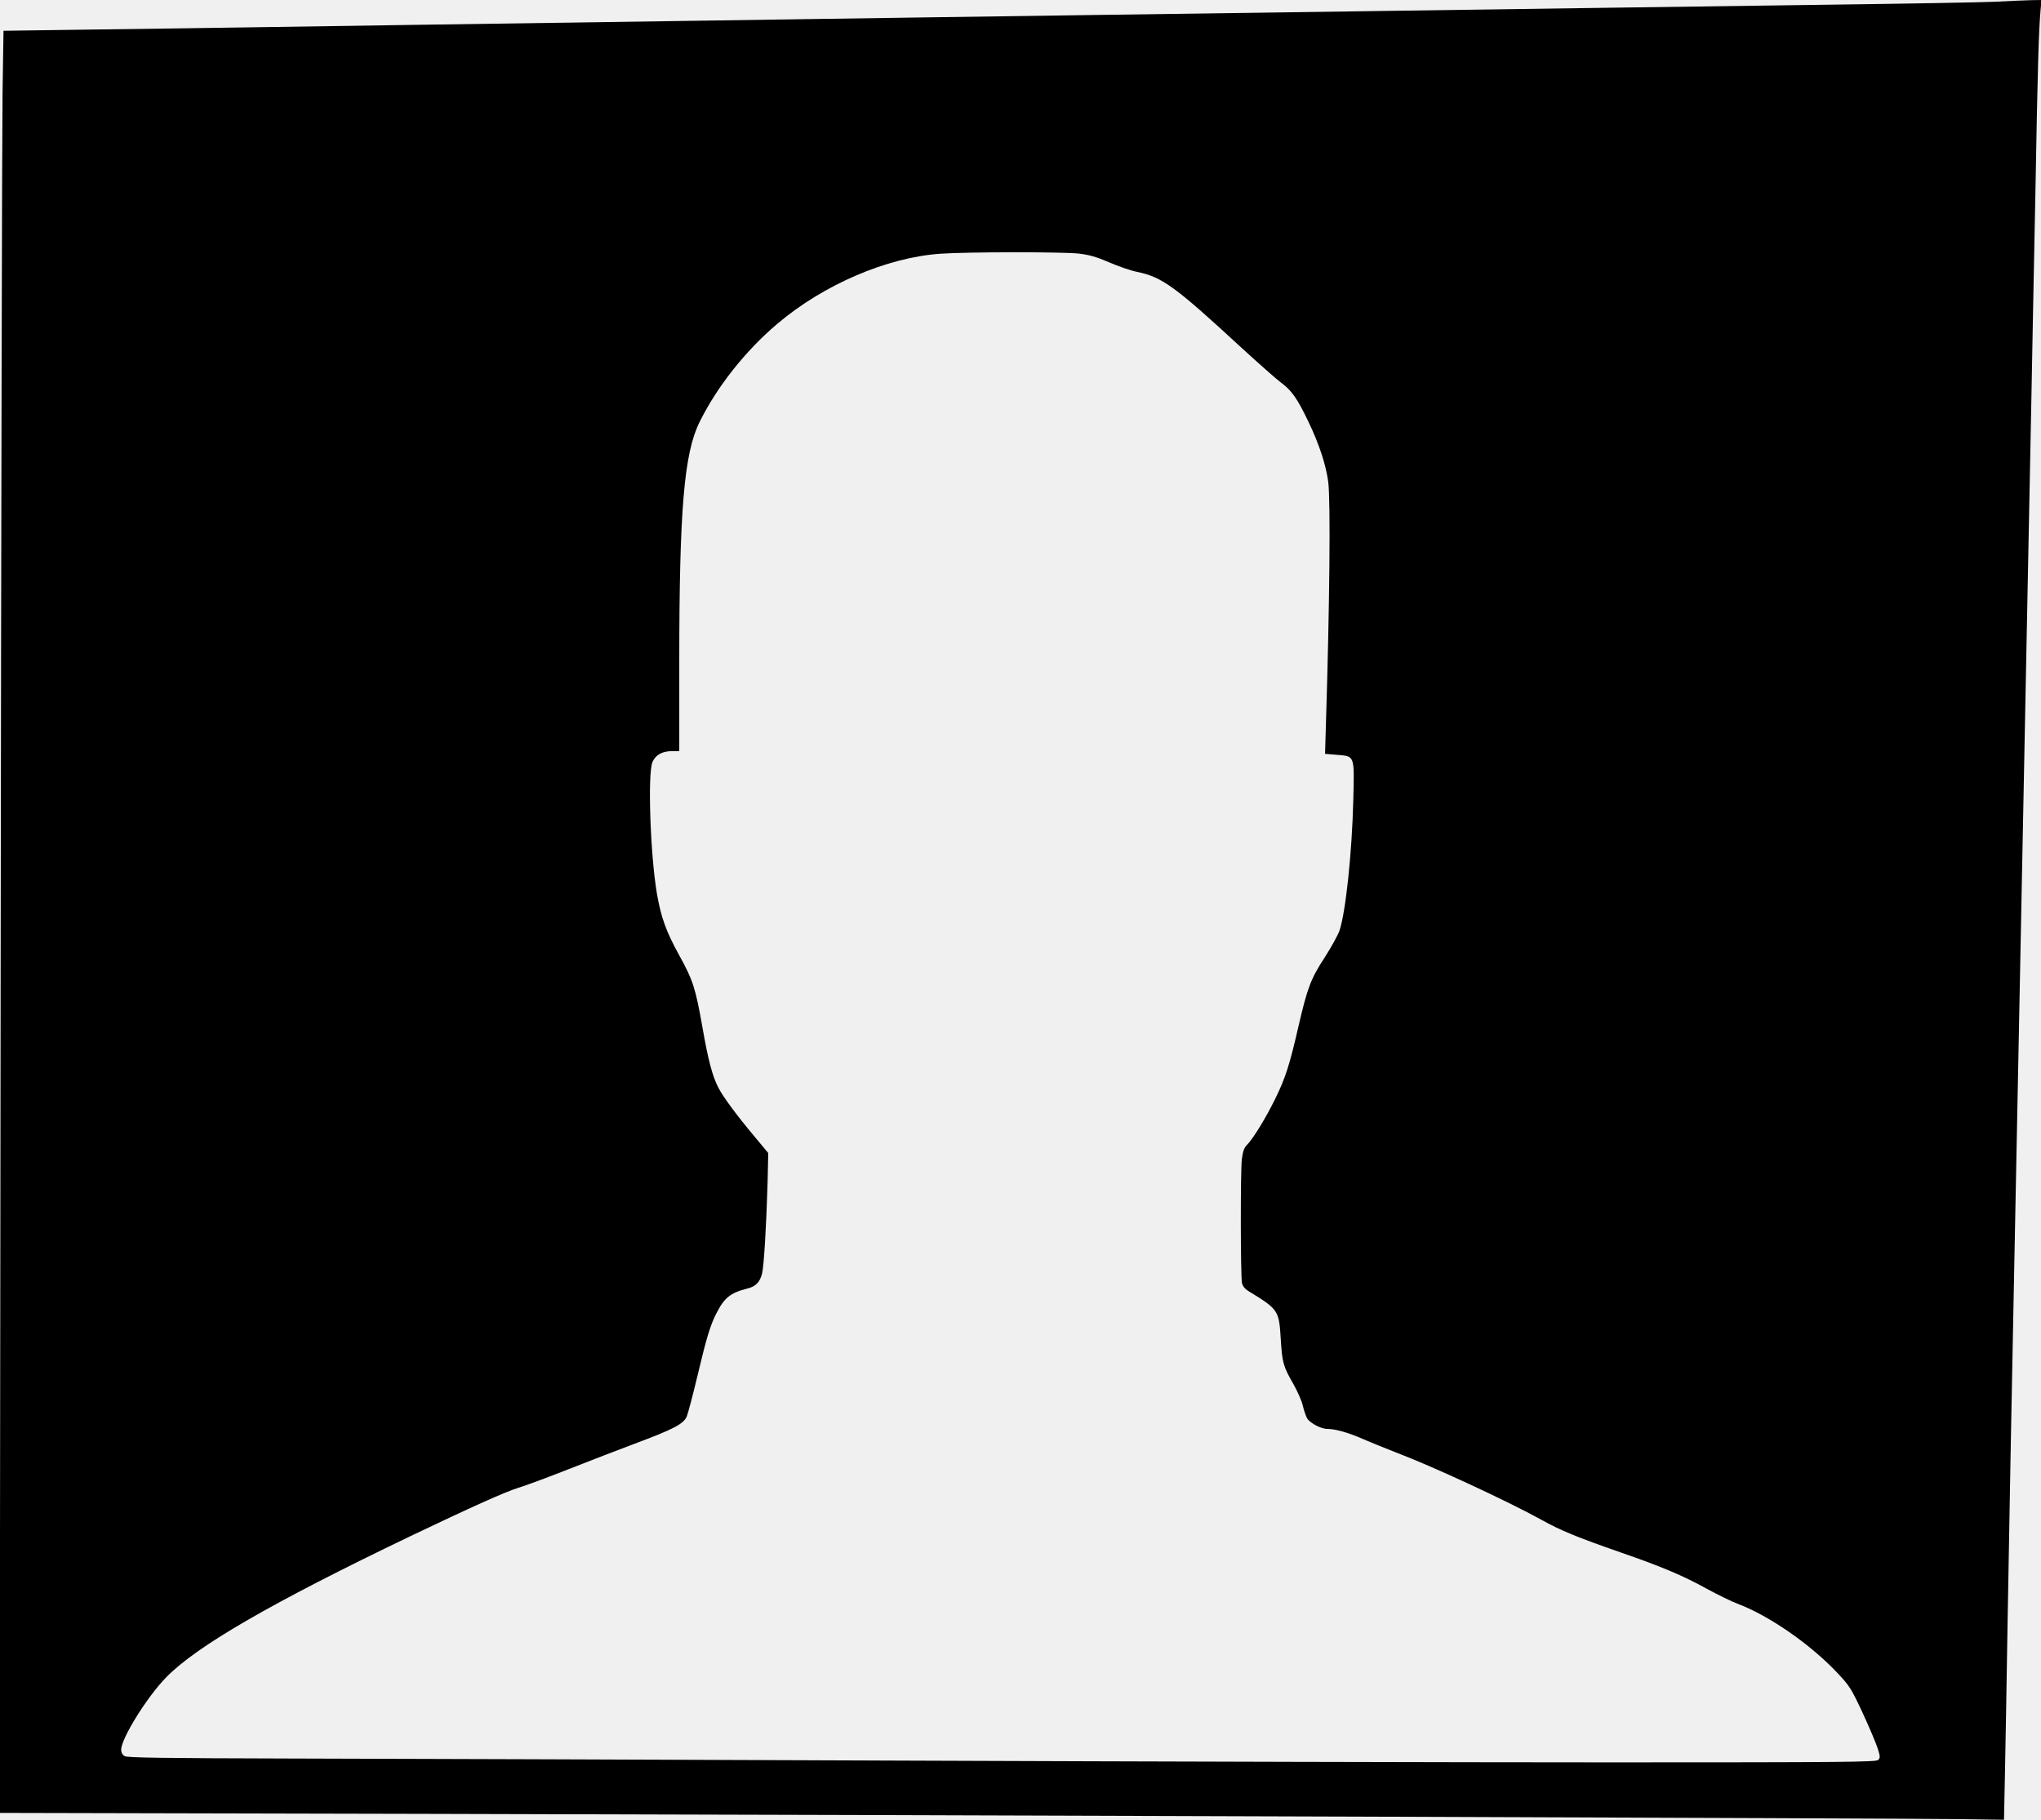
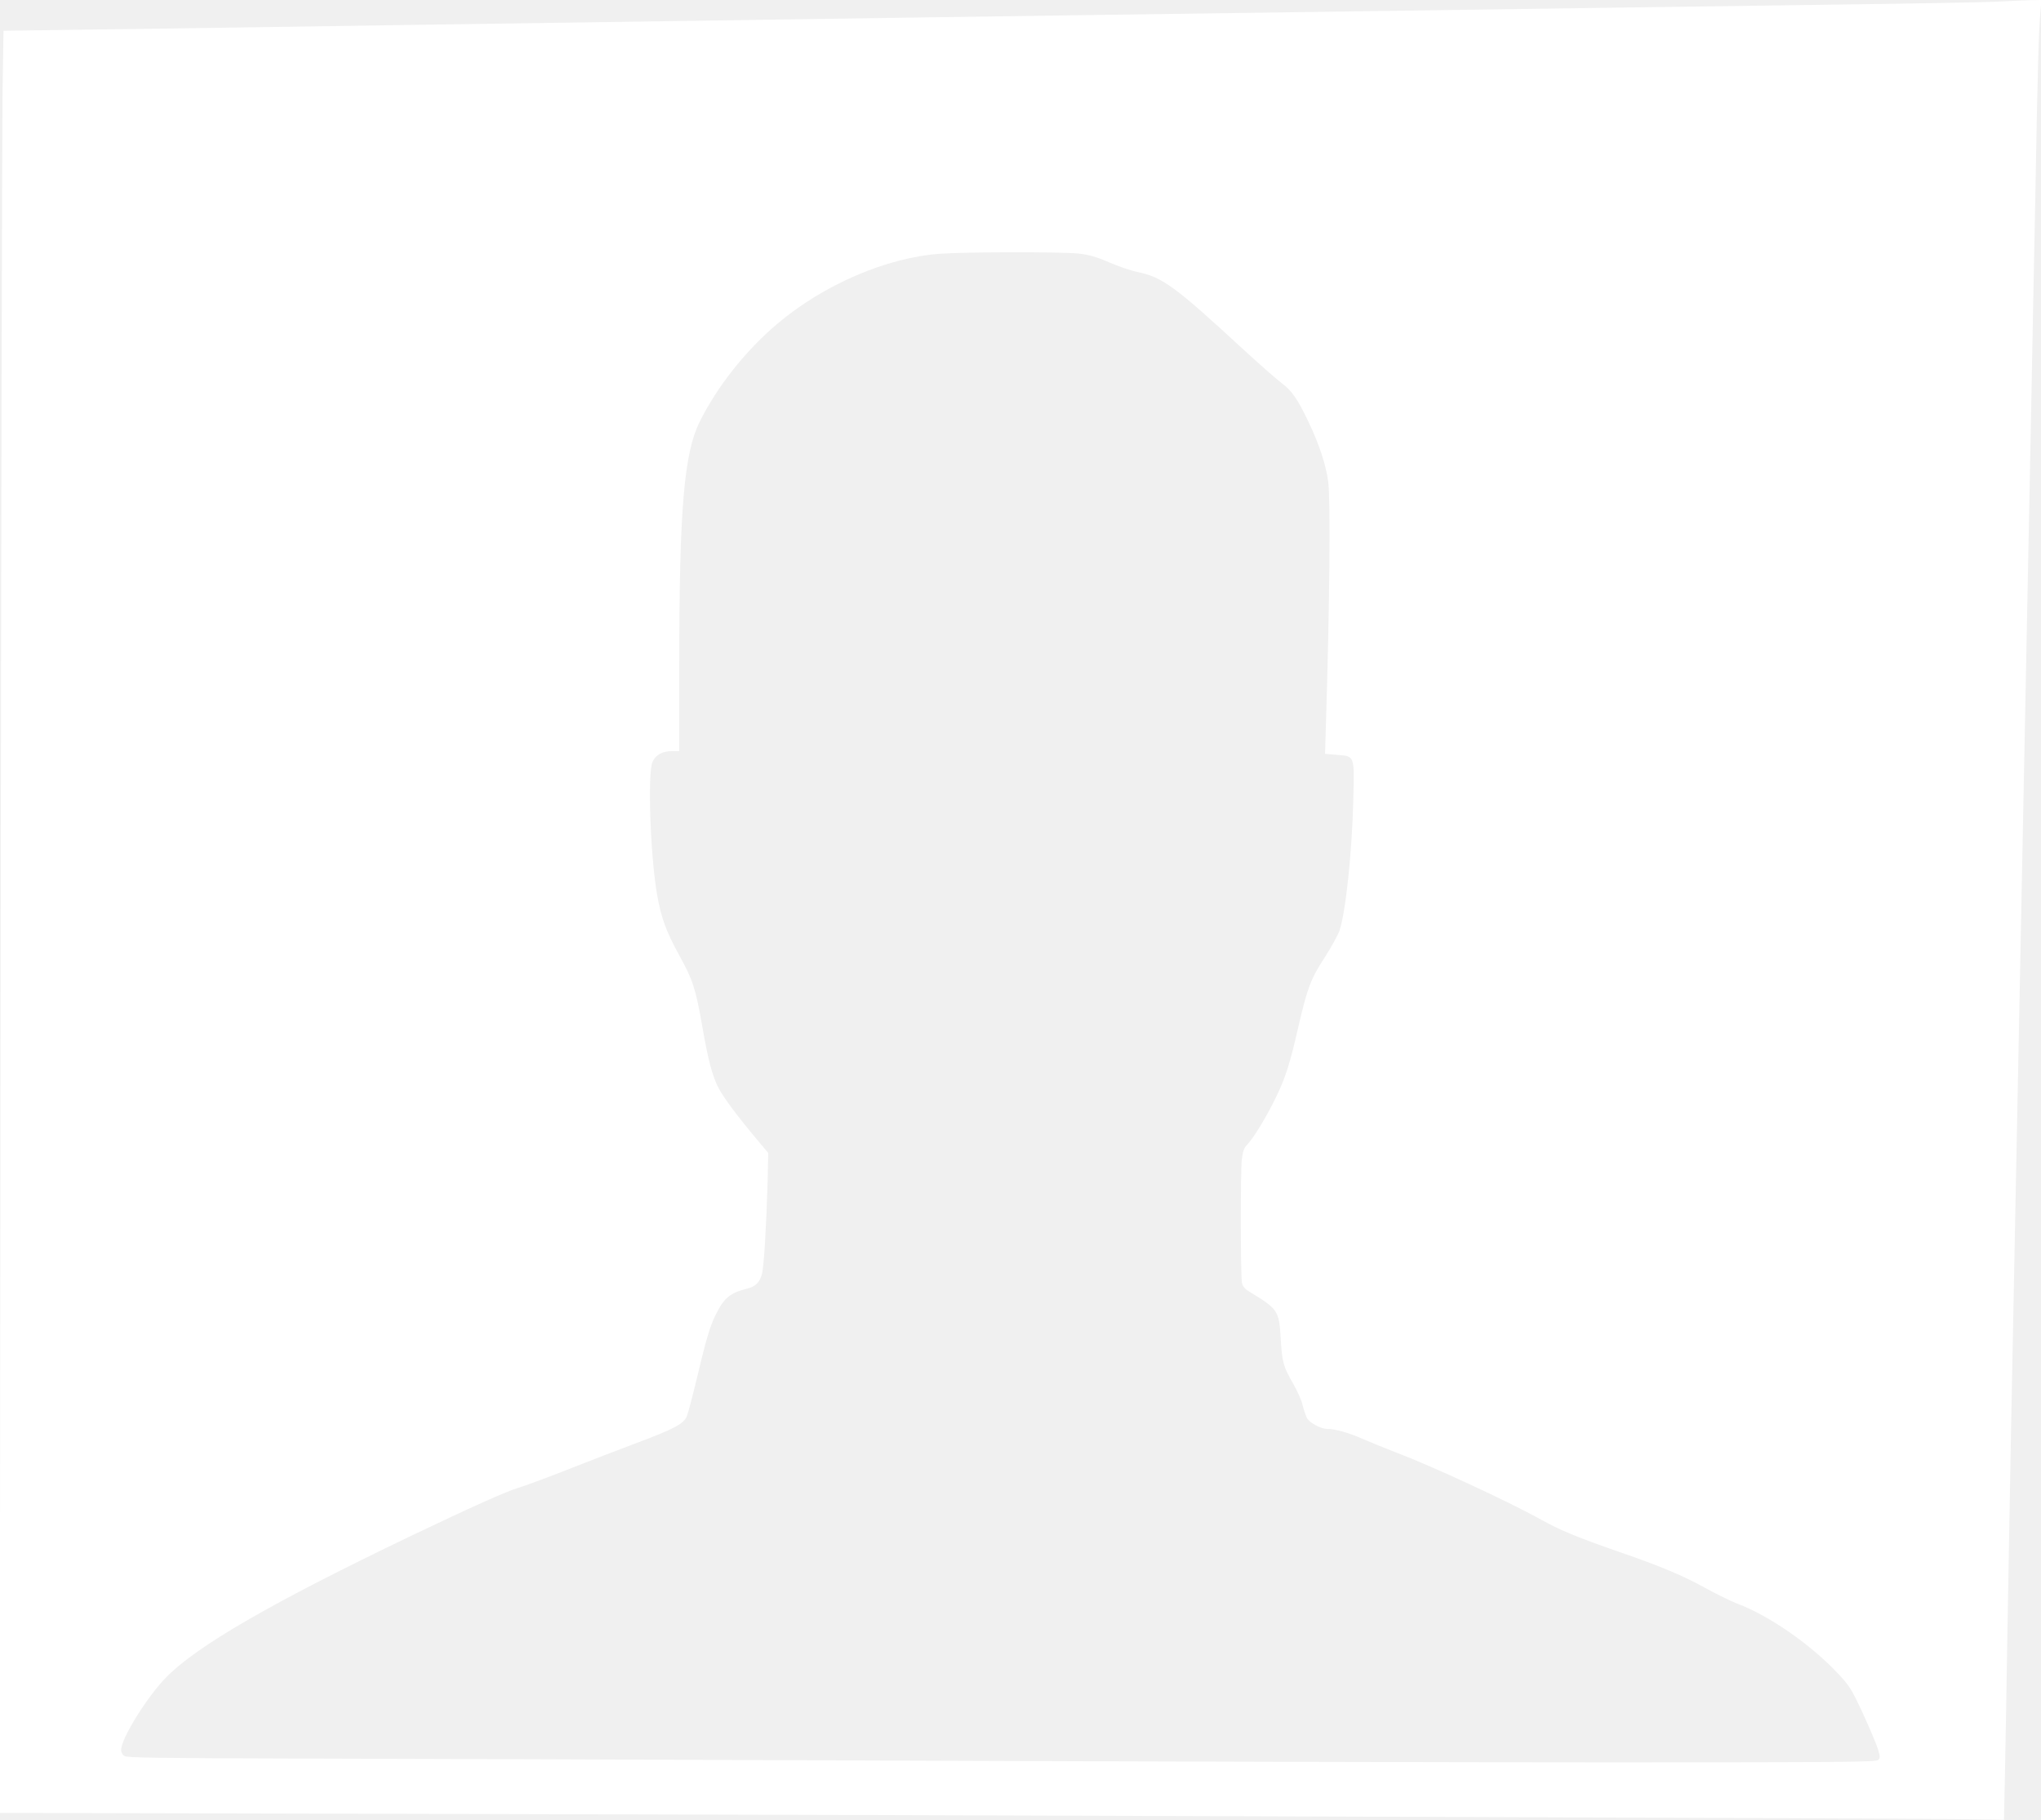
<svg xmlns="http://www.w3.org/2000/svg" version="1.0" width="1280pt" height="1141pt" viewBox="0 0 1280 1141" preserveAspectRatio="xMidYMid meet">
-   <g transform="translate(0,1141) scale(0.1,-0.1)" fill="#000000" stroke="none">
+   <g transform="translate(0,1141) scale(0.1,-0.1)" fill="white" stroke="none">
    <path d="M12510 11399 c-91 -4 -545 -12 -1010 -18 -465 -6 -1146 -16 -1515 -21 -368 -5 -1001 -14 -1405 -20 -1673 -23 -2198 -31 -2845 -40 -374 -6 -986 -14 -1360 -20 -1671 -24 -2119 -31 -2715 -40 -349 -5 -861 -13 -1136 -16 l-502 -7 -6 -386 c-3 -212 -9 -2727 -12 -5587 l-6 -5202 2668 -6 c3341 -8 9246 -28 9620 -33 l282 -4 6 293 c3 161 11 574 16 918 10 603 29 1619 50 2650 15 773 29 1459 40 2025 6 286 15 743 20 1015 5 272 14 729 20 1015 6 286 15 741 20 1010 5 270 16 846 25 1280 14 796 21 1013 32 1138 l6 67 -64 -1 c-35 -1 -138 -5 -229 -10z m-5746 -1579 c69 -8 113 -21 192 -55 57 -25 136 -52 176 -60 158 -33 236 -90 662 -483 103 -94 211 -190 241 -212 66 -49 101 -99 170 -243 68 -141 111 -273 125 -379 15 -124 9 -769 -15 -1534 l-5 -171 71 -6 c117 -10 113 3 106 -287 -8 -327 -48 -704 -87 -817 -10 -28 -52 -104 -93 -168 -86 -131 -108 -191 -162 -423 -56 -246 -83 -330 -145 -457 -60 -123 -141 -256 -182 -297 -16 -16 -24 -40 -30 -88 -9 -79 -8 -733 1 -775 4 -19 18 -37 39 -50 189 -115 193 -121 204 -298 9 -151 15 -174 79 -285 26 -46 53 -107 59 -135 7 -29 19 -64 26 -78 15 -30 87 -69 127 -69 50 0 133 -23 221 -62 48 -21 143 -59 209 -85 228 -86 698 -304 912 -422 122 -68 227 -111 497 -205 255 -88 393 -146 539 -227 70 -38 158 -81 195 -95 195 -73 455 -252 625 -432 79 -84 88 -98 161 -254 42 -91 84 -191 94 -222 16 -51 16 -58 3 -72 -14 -13 -201 -15 -1685 -15 -918 0 -2924 5 -4459 11 -1534 6 -3249 12 -3810 13 -810 2 -1025 5 -1043 15 -14 8 -22 22 -22 40 0 71 163 333 283 455 192 196 661 467 1528 883 381 182 601 281 681 305 40 12 181 64 313 116 132 52 319 124 415 160 244 91 307 124 327 171 8 20 37 129 64 242 58 245 82 326 120 401 51 101 88 132 196 159 52 13 78 39 92 93 12 47 27 297 35 575 l4 182 -86 103 c-113 135 -198 250 -227 307 -38 74 -64 174 -100 380 -43 244 -59 294 -146 451 -82 149 -113 236 -139 384 -42 248 -59 755 -28 827 20 45 62 68 123 68 l45 0 0 553 c0 962 30 1316 128 1512 110 222 288 446 485 613 291 247 689 418 1025 441 175 12 764 12 866 1z" />
  </g>
</svg>
